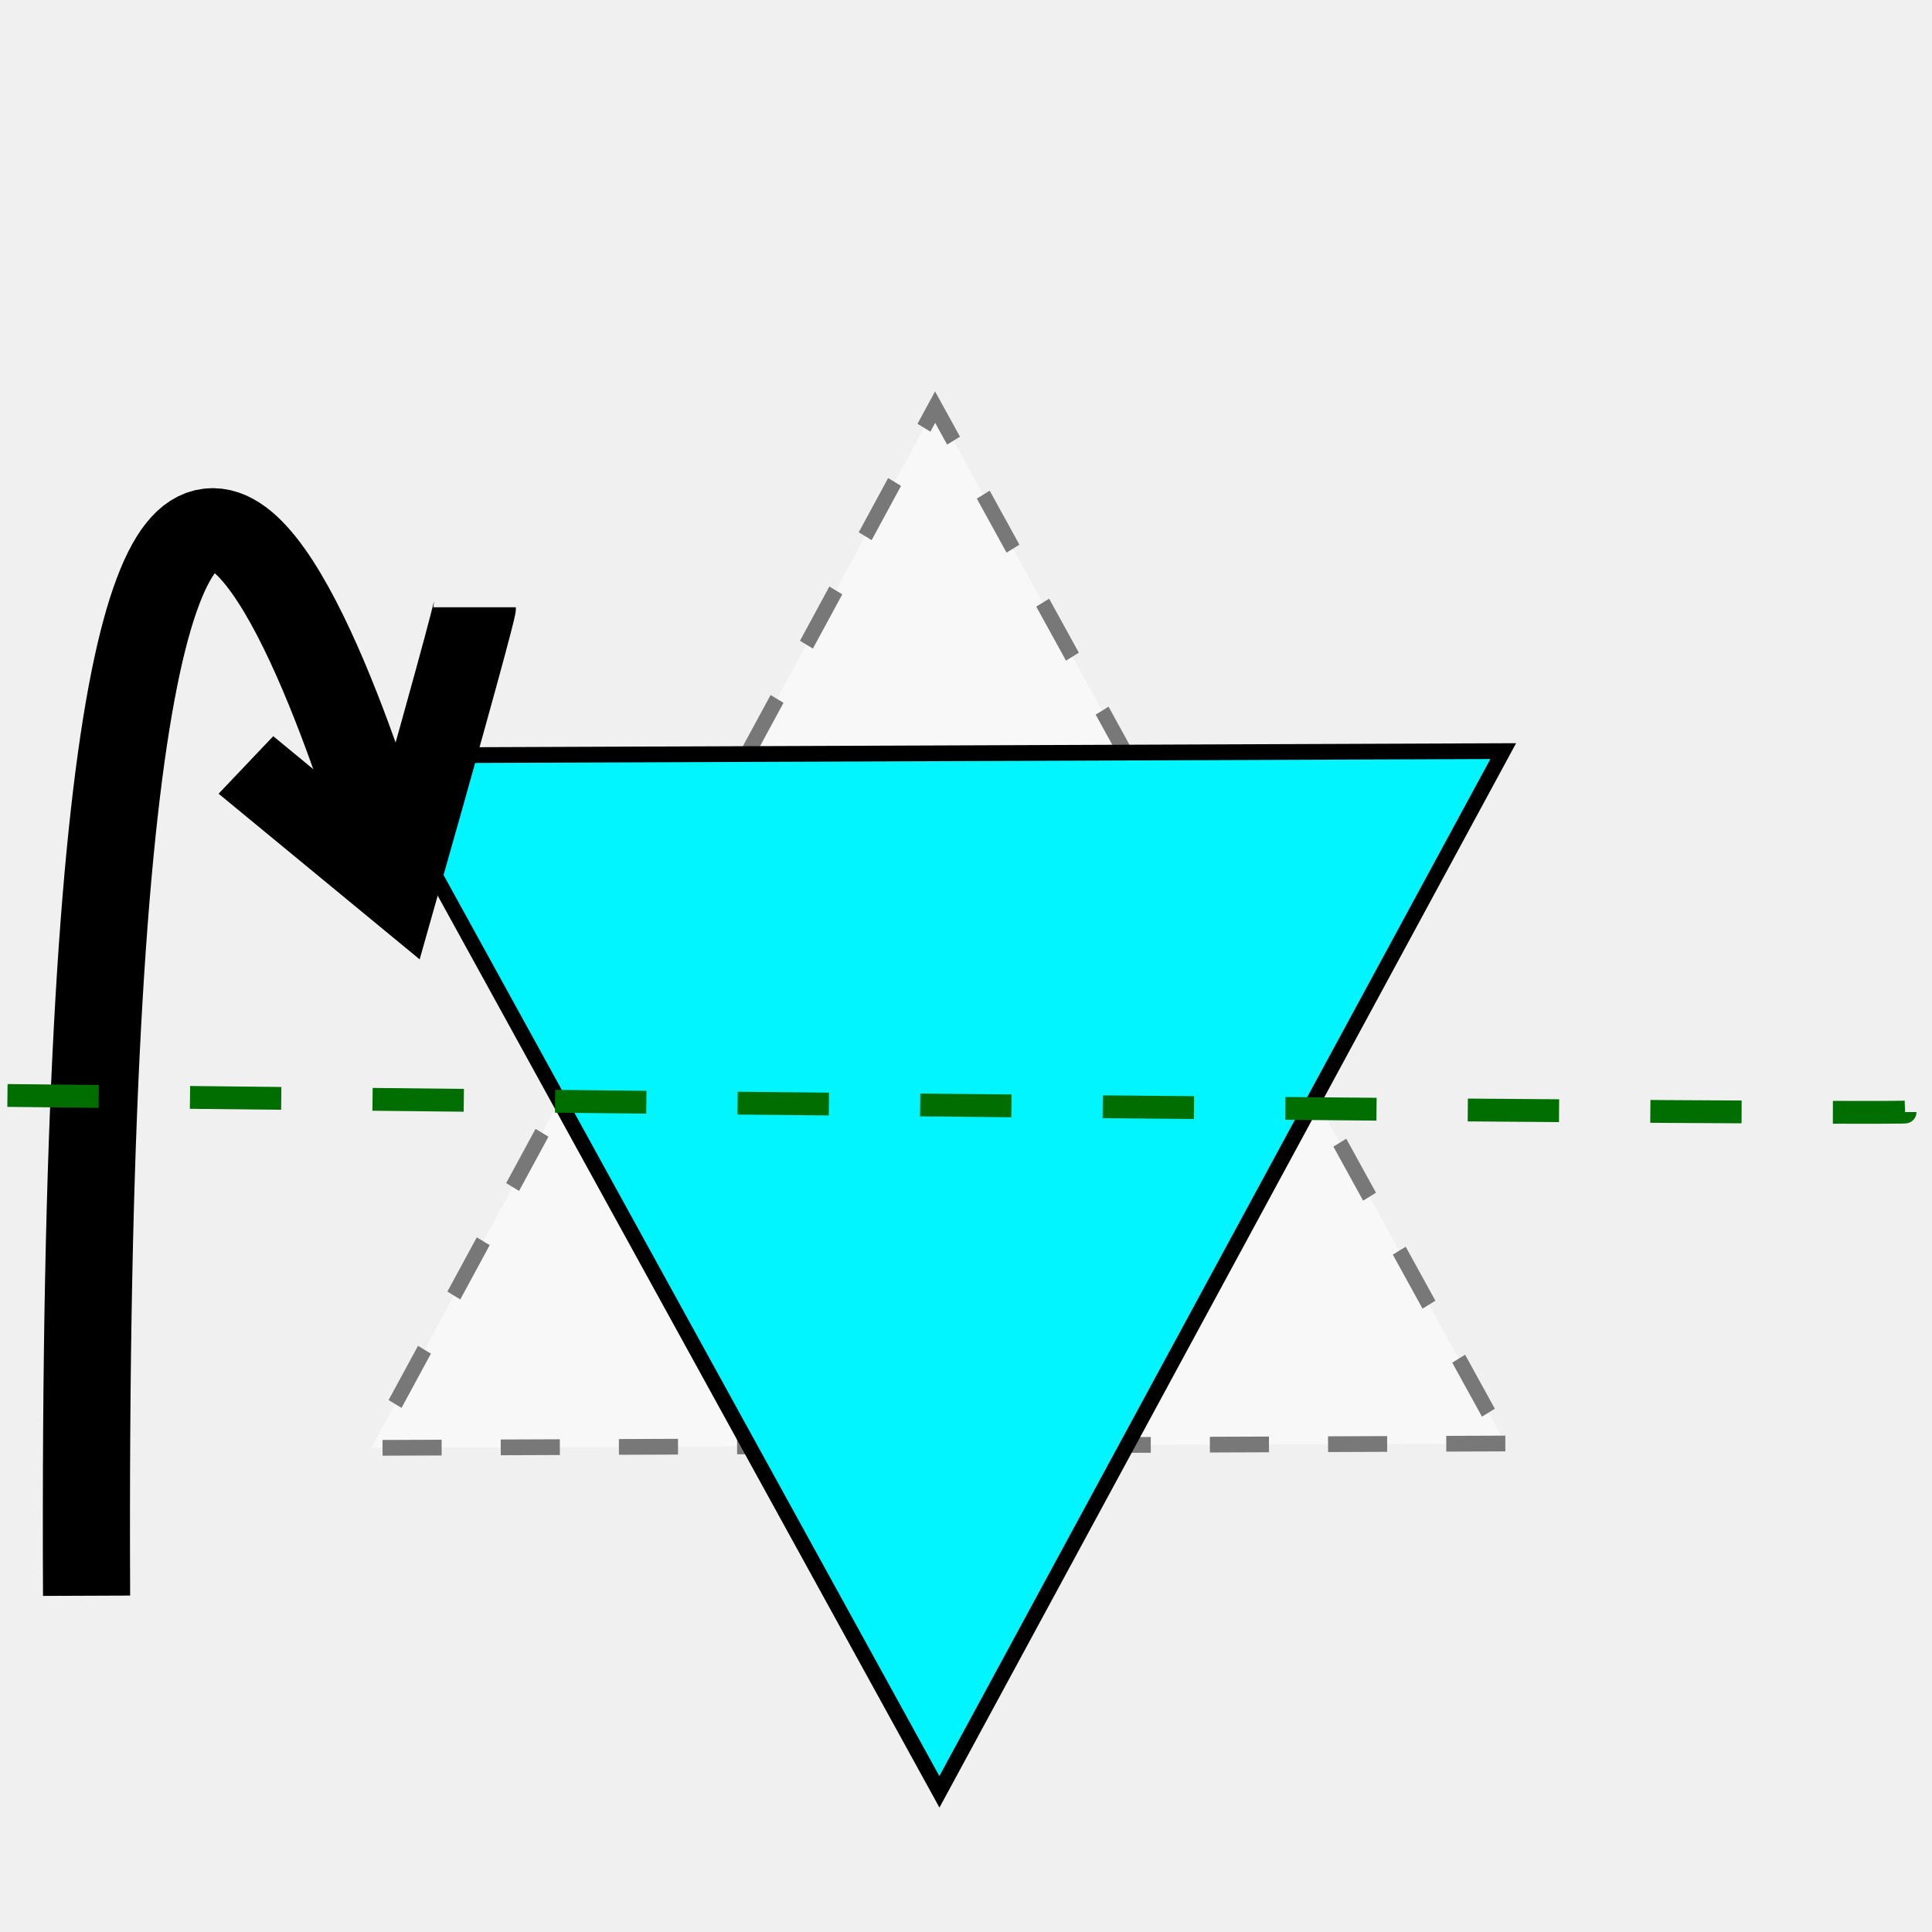
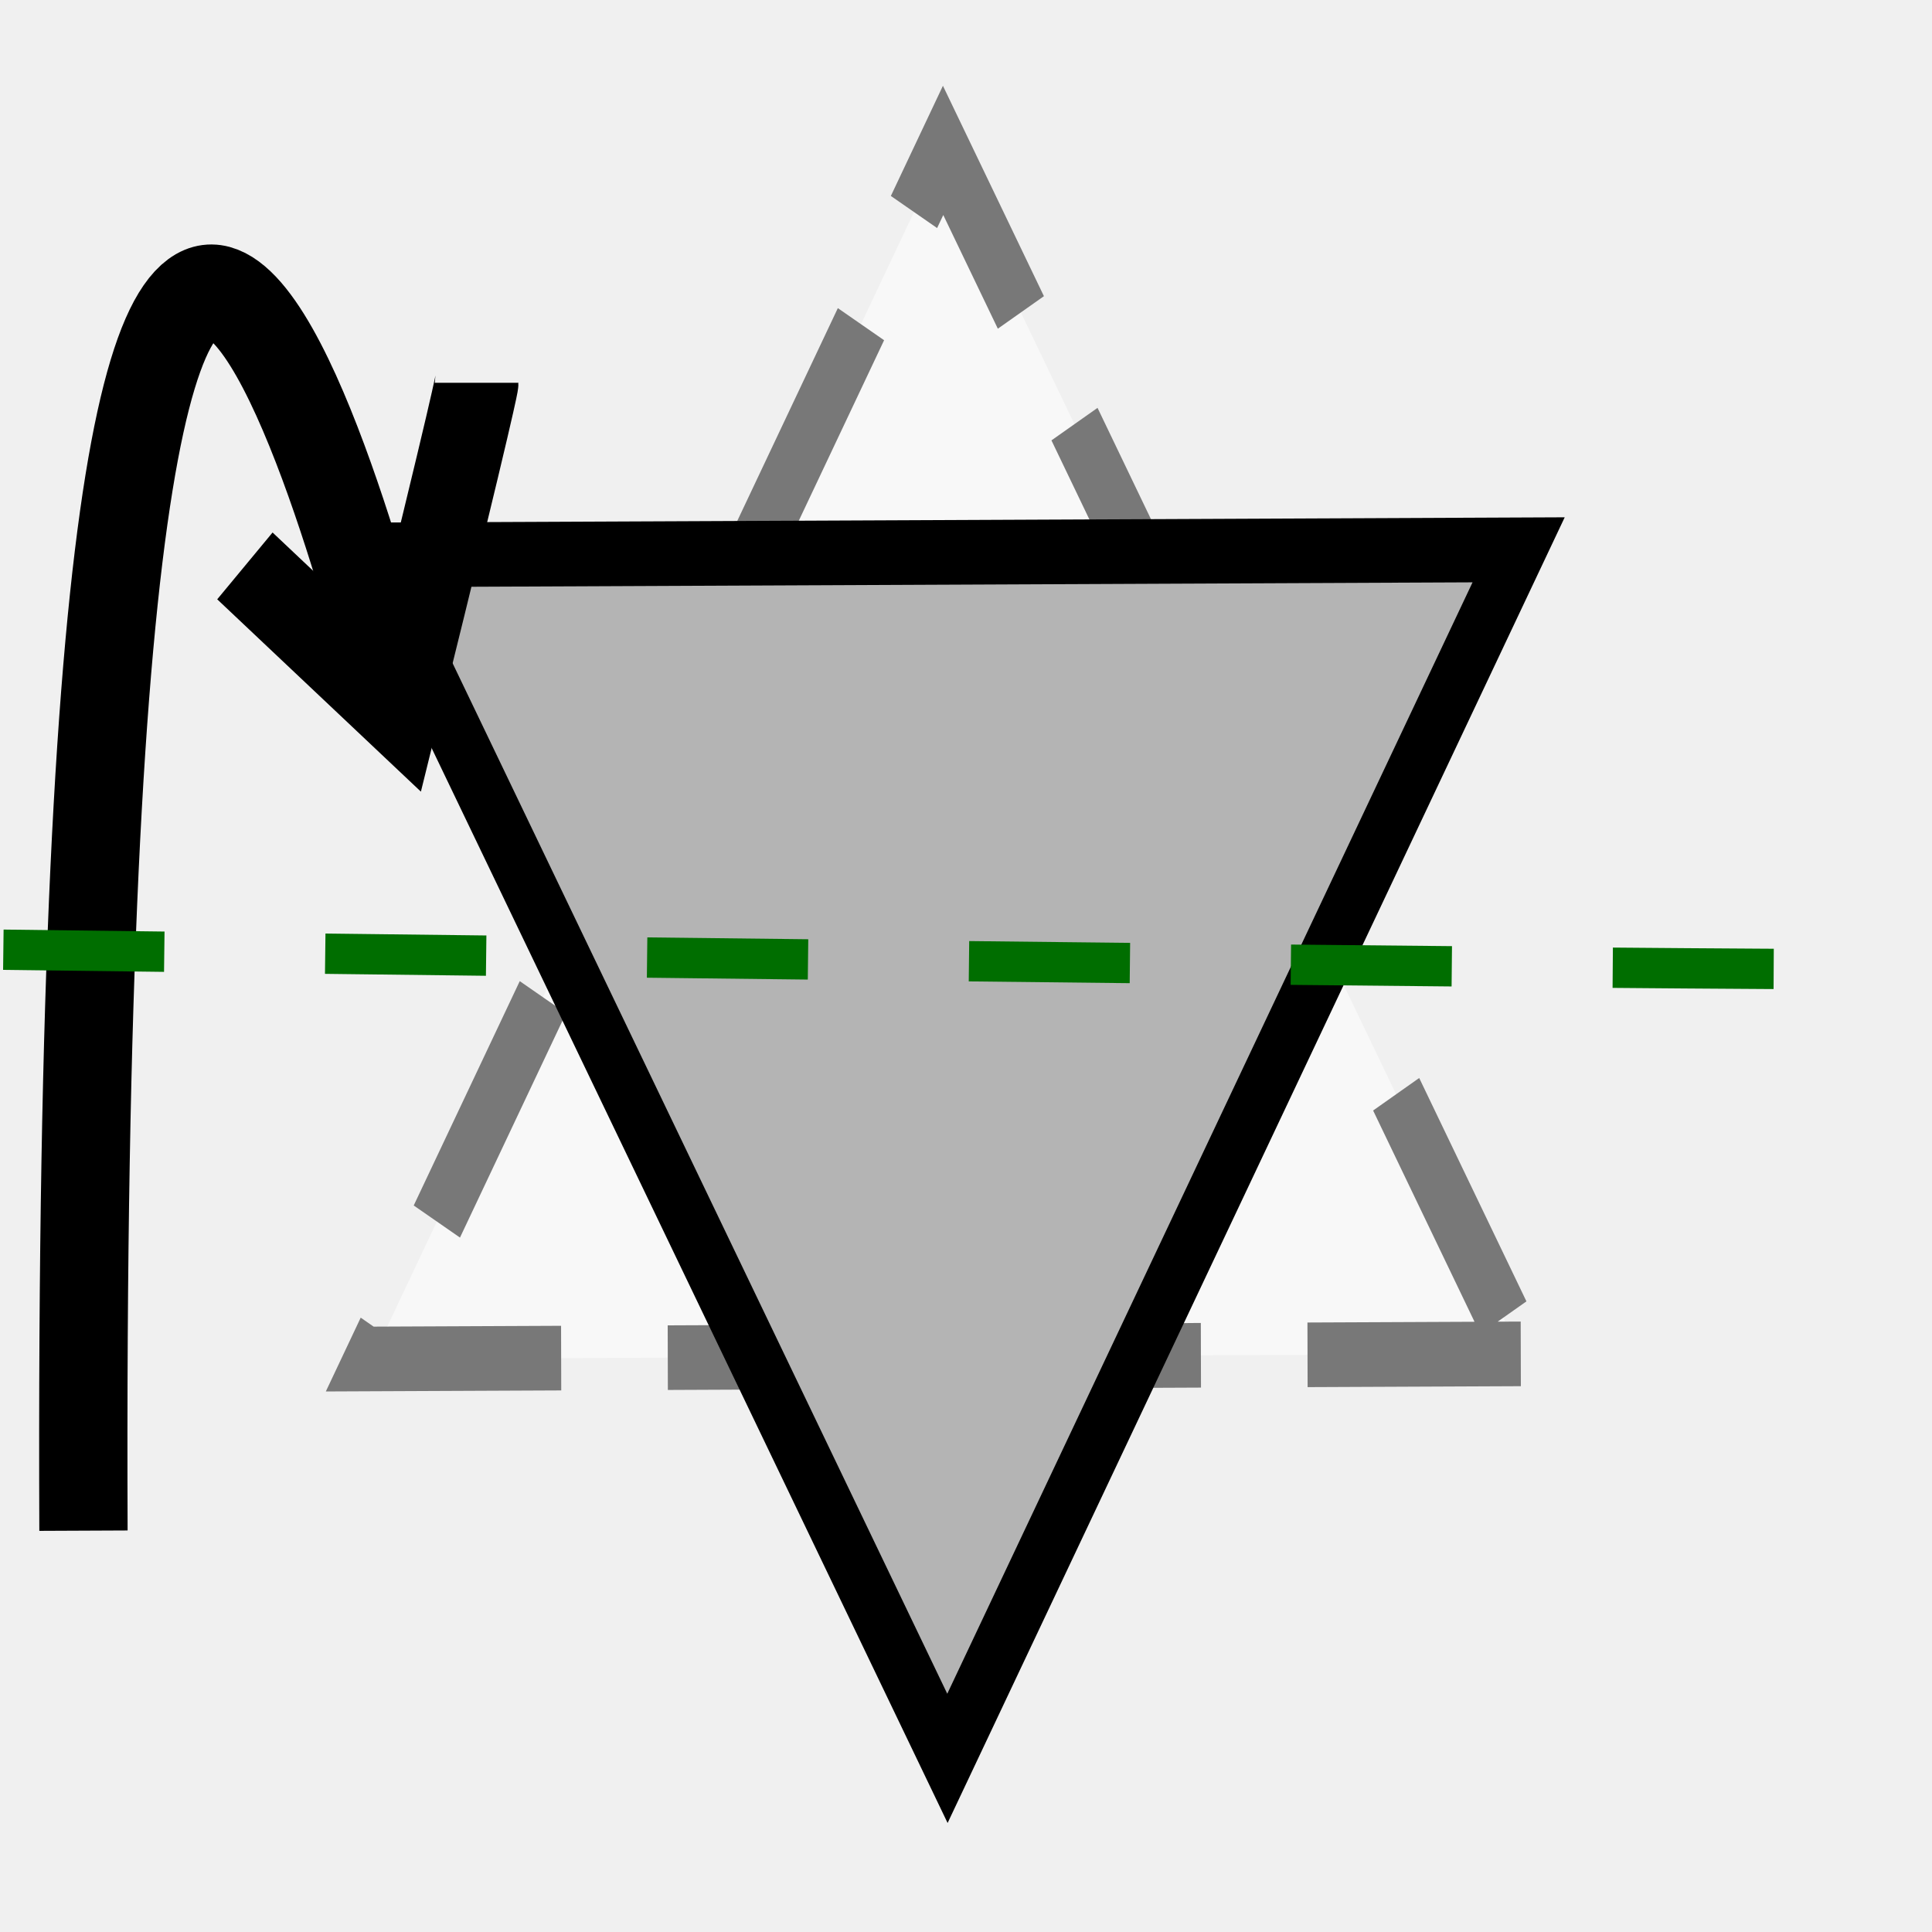
<svg xmlns="http://www.w3.org/2000/svg" width="48" height="48" viewBox="0 0 12.7 12.7" version="1.1" id="svg8">
  <defs id="defs2" />
  <g id="layer1" transform="translate(0,-284.3)">
-     <path style="opacity:0.5;fill:#ffffff;fill-opacity:1;stroke:#000000;stroke-width:0.069;stroke-miterlimit:4;stroke-dasharray:0.274, 0.274;stroke-dashoffset:0;stroke-opacity:1" id="path875" d="m 8.603,292.617 -5.258,0.041 2.593,-4.574 z" transform="matrix(1.417739,0.00622827,-0.00658615,1.499203,-0.3741575,-144.957)" />
-     <path transform="matrix(-1.417739,-0.00622827,0.00658615,-1.499203,12.69634,728.012)" d="m 8.603,292.617 -5.258,0.041 2.593,-4.574 z" id="path877" style="opacity:1;fill:#00f5ff;fill-opacity:1;stroke:#000000;stroke-width:0.069;stroke-miterlimit:4;stroke-dasharray:none;stroke-dashoffset:0;stroke-opacity:1" />
-     <g id="g895" transform="matrix(2.045946,0,0,1.905515,-1.112708,-263.9512)">
+     <path style="opacity:0.5;fill:#ffffff;fill-opacity:1;stroke:#000000;stroke-width:0.244;stroke-miterlimit:4;stroke-dasharray:0.976, 0.488;stroke-dashoffset:0;stroke-opacity:1" id="path875" d="m 8.603,292.617 -5.258,0.041 2.593,-4.574 z" transform="matrix(1.436262,0.00723263,-0.0066722,1.740962,-0.406909,-216.2976)" />
+     <path transform="matrix(-1.436262,-0.00723263,0.0066722,-1.740962,12.83436,797.4449)" d="m 8.603,292.617 -5.258,0.041 2.593,-4.574 z" id="path877" style="opacity:1;fill:#b4b4b4;fill-opacity:1;stroke:#000000;stroke-width:0.244;stroke-miterlimit:4;stroke-dasharray:none;stroke-dashoffset:0;stroke-opacity:1" />
+     <g id="g895" transform="matrix(2.072677,0,0,2.212795,-1.155109,-354.4806)">
      <path id="path885" d="m 0.822,293.223 c -0.027,-6.476 0.997,-2.436 0.997,-2.436" style="fill:none;stroke:#000000;stroke-width:0.28px;stroke-linecap:butt;stroke-linejoin:miter;stroke-opacity:1" />
      <path id="path891" d="m 2.069,289.813 c 0,0 0,0.027 -0.25,0.973 l -0.485,-0.429" style="fill:none;stroke:#000000;stroke-width:0.265px;stroke-linecap:butt;stroke-linejoin:miter;stroke-opacity:1" />
    </g>
-     <path style="fill:none;stroke:#006e00;stroke-width:0.15;stroke-linecap:butt;stroke-linejoin:miter;stroke-opacity:1;stroke-miterlimit:4;stroke-dasharray:0.6,0.6;stroke-dashoffset:0" d="m 0.049,291.501 c 12.474,0.136 12.474,0.109 12.474,0.109" id="path879" />
+     <path style="fill:none;stroke:#006e00;stroke-width:0.265;stroke-linecap:butt;stroke-linejoin:miter;stroke-miterlimit:4;stroke-dasharray:1.058, 1.058;stroke-dashoffset:0;stroke-opacity:1" d="M 0.022,290.543 C 12.659,290.701 12.659,290.669 12.659,290.669" id="path879" />
  </g>
</svg>
